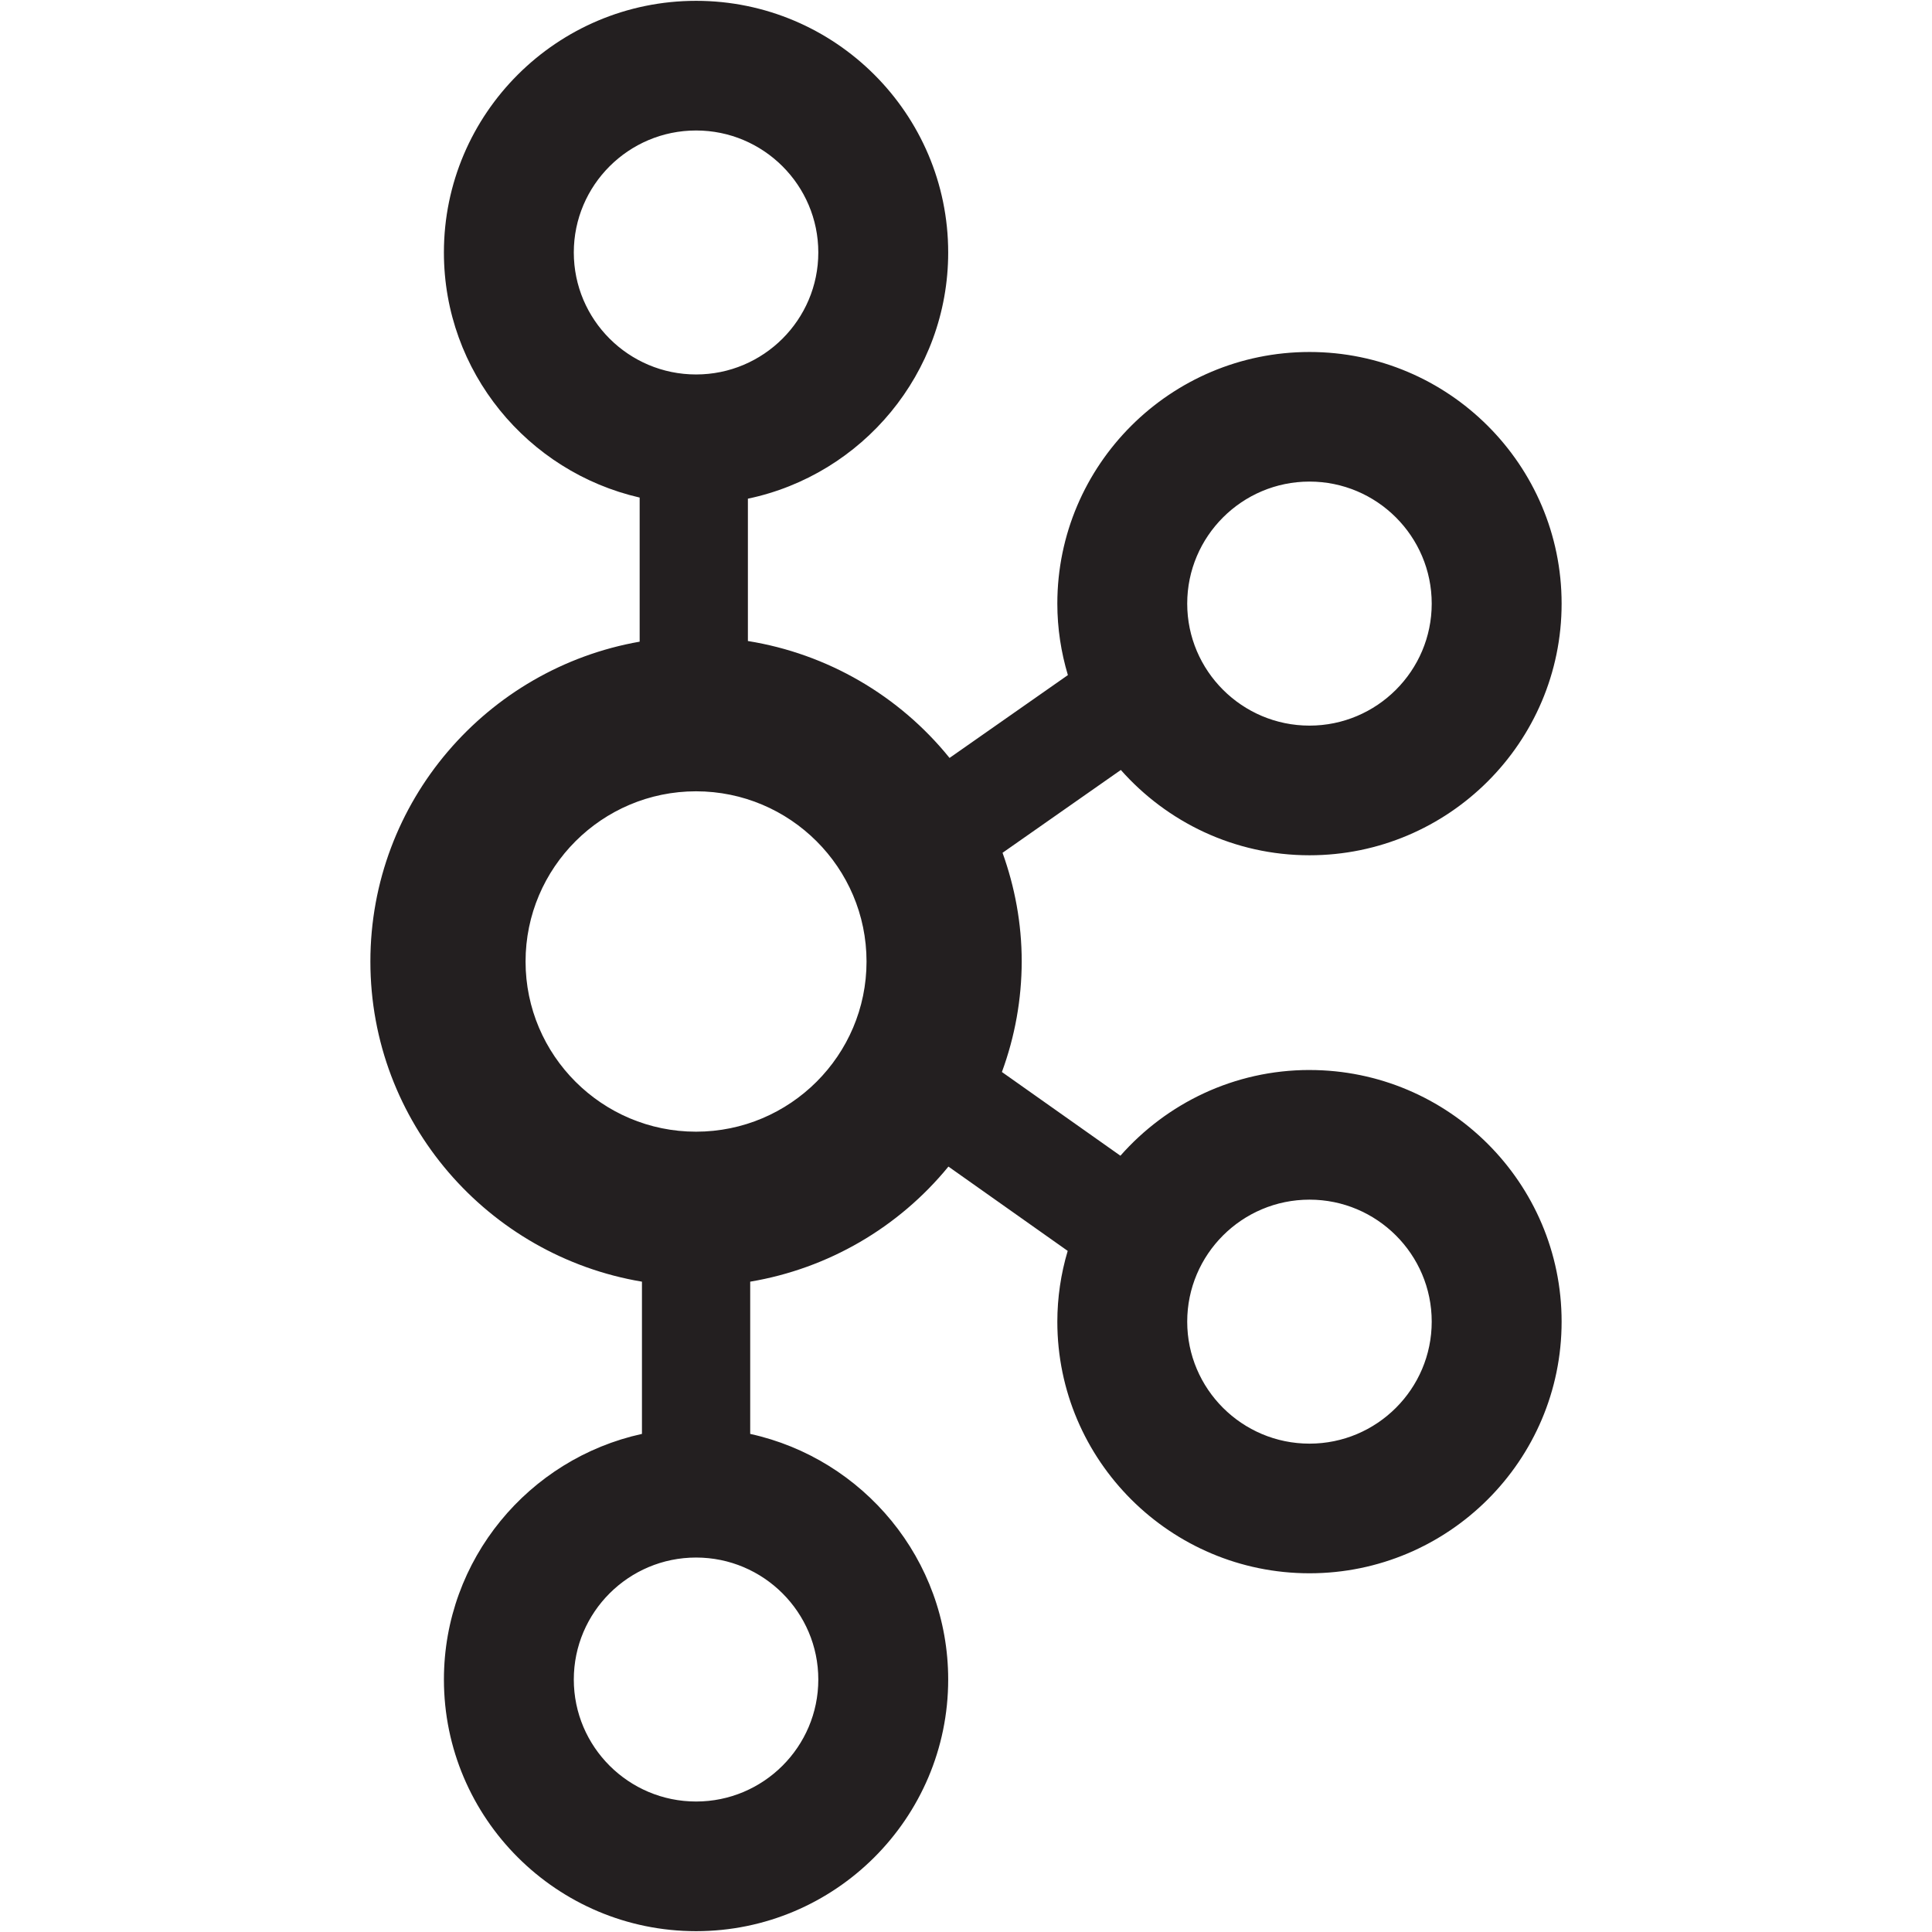
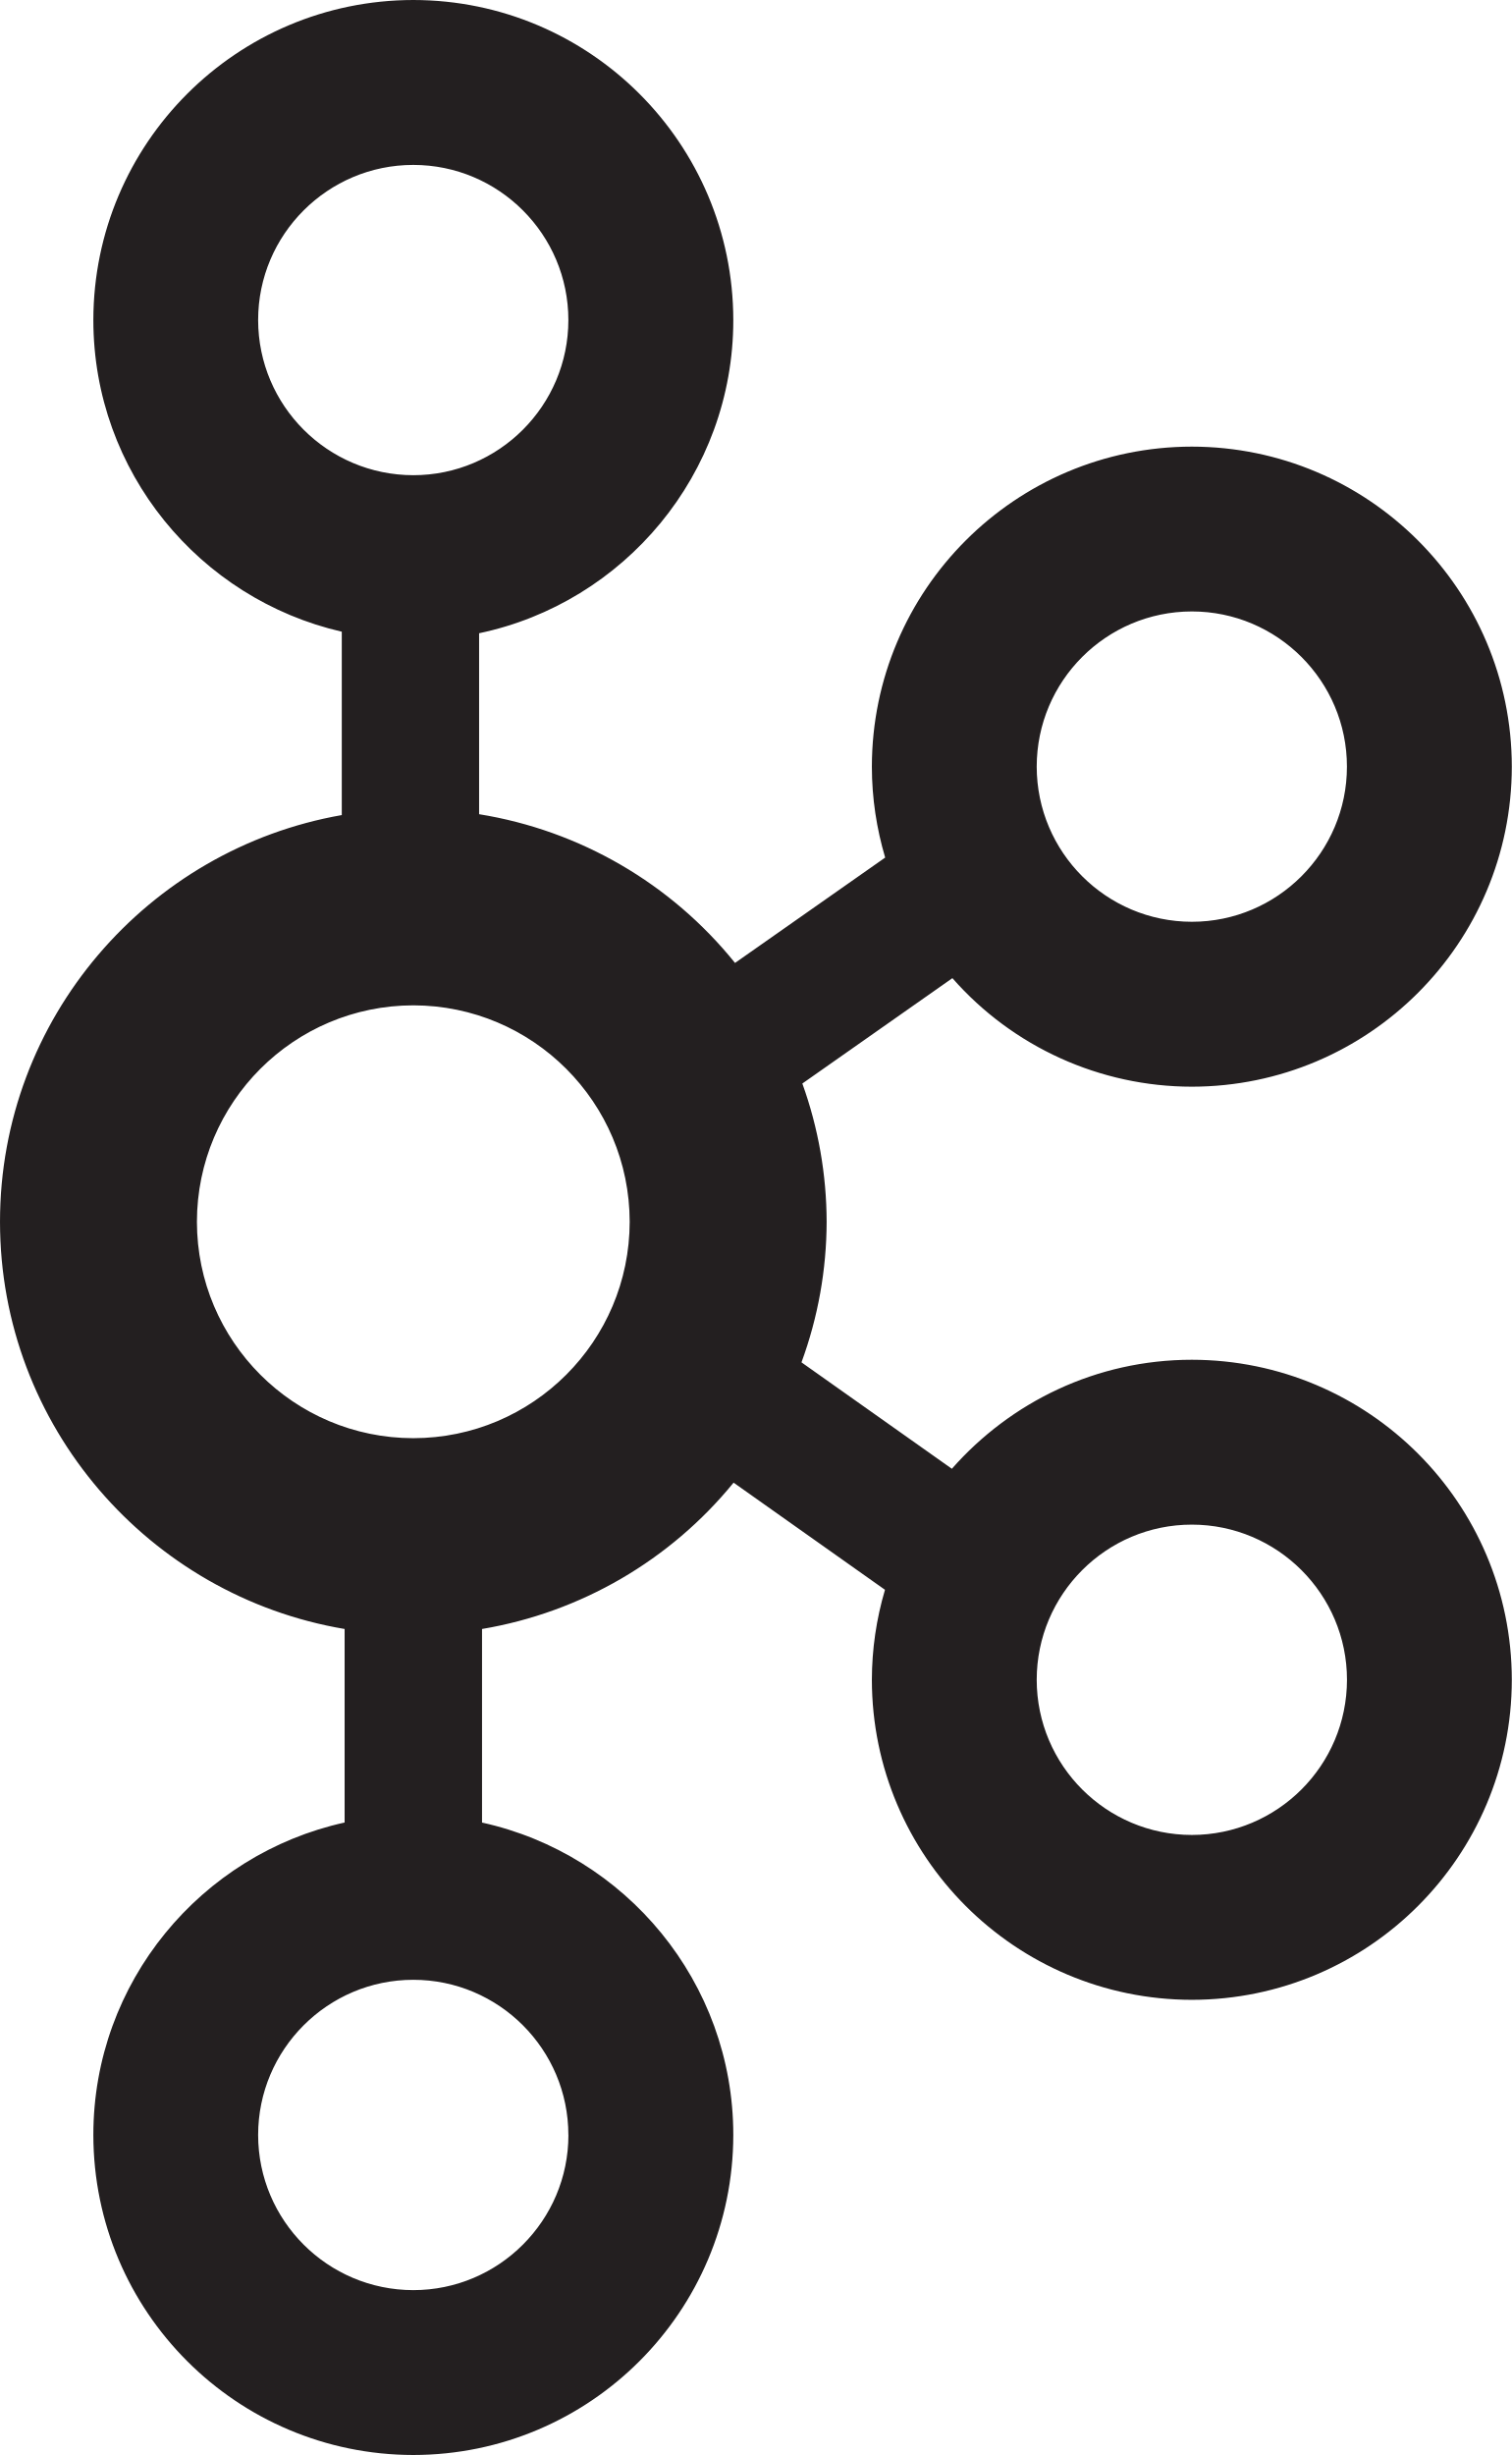
- <svg xmlns="http://www.w3.org/2000/svg" viewBox="0 0 128 128">
-   <path d="M86.758 70.89c-4.992 0-9.465 2.208-12.528 5.68l-7.851-5.547a21.275 21.275 0 001.312-7.32c0-2.531-.46-4.95-1.27-7.203l7.837-5.488c3.062 3.457 7.523 5.652 12.5 5.652 9.207 0 16.703-7.48 16.703-16.672 0-9.195-7.496-16.672-16.703-16.672-9.211 0-16.707 7.477-16.707 16.672 0 1.645.25 3.23.699 4.735l-7.84 5.488a21.578 21.578 0 00-13.36-7.746v-9.43c7.567-1.586 13.27-8.293 13.27-16.312C62.82 7.53 55.324.055 46.117.055c-9.21 0-16.707 7.476-16.707 16.672 0 7.91 5.555 14.539 12.969 16.238v9.547c-10.117 1.773-17.84 10.59-17.84 21.191 0 10.652 7.797 19.5 17.992 21.211V95c-7.492 1.64-13.12 8.309-13.12 16.273 0 9.196 7.495 16.672 16.706 16.672 9.207 0 16.703-7.476 16.703-16.672 0-7.964-5.629-14.632-13.117-16.273V84.914a21.592 21.592 0 0013.133-7.625l7.902 5.586a16.45 16.45 0 00-.687 4.688c0 9.195 7.496 16.671 16.707 16.671 9.207 0 16.703-7.476 16.703-16.671 0-9.196-7.496-16.672-16.703-16.672zm0-38.984c4.465 0 8.097 3.63 8.097 8.086 0 4.453-3.632 8.082-8.097 8.082-4.469 0-8.102-3.629-8.102-8.082 0-4.457 3.633-8.086 8.102-8.086zm-48.742-15.18c0-4.456 3.632-8.081 8.101-8.081 4.465 0 8.098 3.625 8.098 8.082 0 4.457-3.633 8.082-8.098 8.082-4.469 0-8.101-3.625-8.101-8.082zm16.199 94.547c0 4.457-3.633 8.082-8.098 8.082-4.469 0-8.101-3.625-8.101-8.082 0-4.457 3.632-8.082 8.101-8.082 4.465 0 8.098 3.625 8.098 8.082zm-8.102-36.296c-6.226 0-11.293-5.059-11.293-11.274 0-6.219 5.067-11.277 11.293-11.277 6.23 0 11.297 5.058 11.297 11.277 0 6.215-5.066 11.274-11.297 11.274zm40.645 20.668c-4.469 0-8.102-3.625-8.102-8.082 0-4.458 3.633-8.083 8.102-8.083 4.465 0 8.097 3.625 8.097 8.082 0 4.458-3.632 8.083-8.097 8.083zm0 0" fill="#231f20" />
+ <svg xmlns="http://www.w3.org/2000/svg" width="18.922" height="30.721" preserveAspectRatio="xMidYMid" viewBox="0 0 31.454 51.12">
+   <path d="M24.806 28.314c-1.991 0-3.776.882-4.998 2.27l-3.132-2.216a8.55 8.55 0 0 0 .524-2.927 8.55 8.55 0 0 0-.506-2.879l3.125-2.194a6.644 6.644 0 0 0 4.987 2.26 6.672 6.672 0 0 0 6.664-6.665A6.672 6.672 0 0 0 24.806 9.3a6.672 6.672 0 0 0-6.664 6.664c0 .658.099 1.292.277 1.893l-3.127 2.194a8.602 8.602 0 0 0-5.33-3.097v-3.768c3.02-.634 5.294-3.316 5.294-6.52A6.672 6.672 0 0 0 8.592 0a6.672 6.672 0 0 0-6.664 6.664c0 3.162 2.215 5.81 5.174 6.49v3.818c-4.038.708-7.118 4.232-7.118 8.469 0 4.258 3.11 7.794 7.177 8.479v4.03c-2.988.658-5.233 3.323-5.233 6.506a6.672 6.672 0 0 0 6.664 6.664 6.672 6.672 0 0 0 6.664-6.664c0-3.183-2.245-5.848-5.233-6.505V33.92a8.605 8.605 0 0 0 5.239-3.047l3.153 2.231a6.632 6.632 0 0 0-.273 1.874 6.672 6.672 0 0 0 6.664 6.664 6.672 6.672 0 0 0 6.664-6.664 6.672 6.672 0 0 0-6.664-6.664zm0-15.582c1.781 0 3.23 1.45 3.23 3.231s-1.449 3.231-3.23 3.231a3.235 3.235 0 0 1-3.231-3.23 3.235 3.235 0 0 1 3.23-3.232zM5.36 6.664c0-1.781 1.45-3.23 3.231-3.23 1.782 0 3.23 1.449 3.23 3.23s-1.448 3.231-3.23 3.231a3.235 3.235 0 0 1-3.231-3.23zm6.462 37.792c0 1.781-1.45 3.231-3.231 3.231a3.235 3.235 0 0 1-3.231-3.23c0-1.782 1.45-3.232 3.231-3.232 1.782 0 3.23 1.45 3.23 3.231zM8.592 29.947a4.511 4.511 0 0 1-4.507-4.506 4.512 4.512 0 0 1 4.507-4.507 4.512 4.512 0 0 1 4.506 4.507 4.511 4.511 0 0 1-4.506 4.506zm16.214 8.262a3.235 3.235 0 0 1-3.231-3.23c0-1.782 1.449-3.232 3.23-3.232 1.782 0 3.232 1.45 3.232 3.231a3.235 3.235 0 0 1-3.231 3.231z" style="fill:#231f20;stroke-width:.123" />
</svg>
